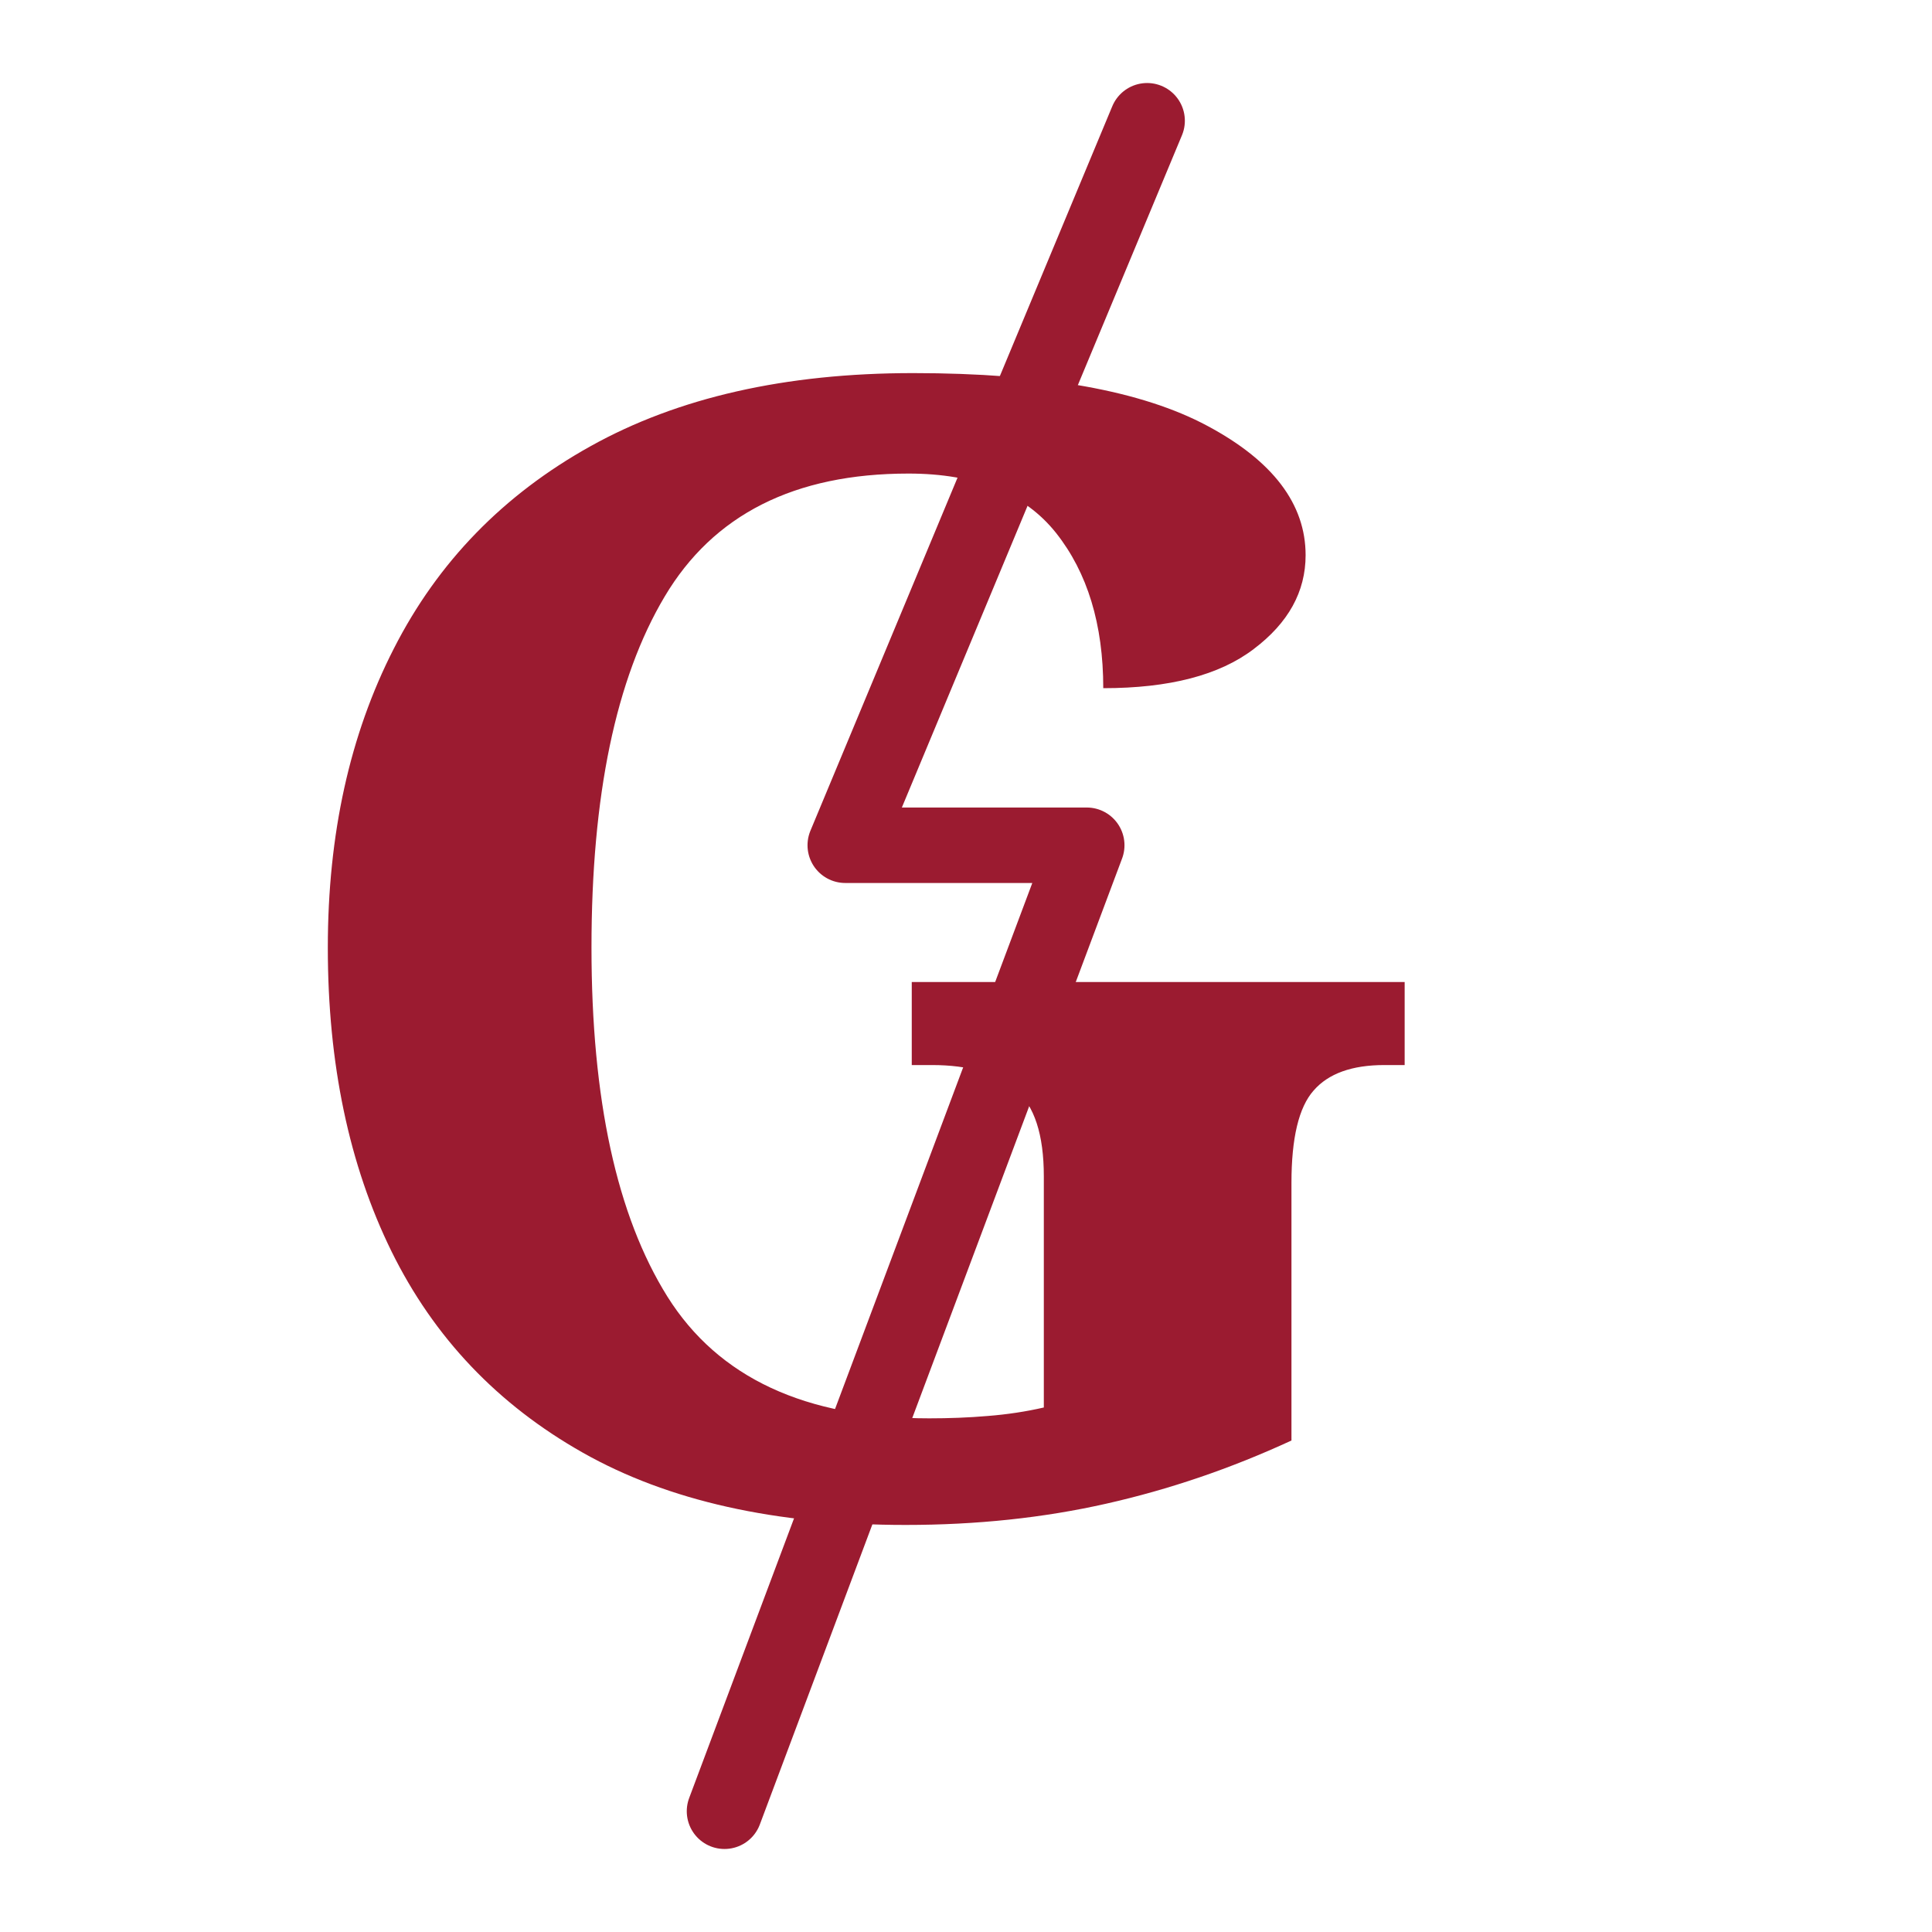
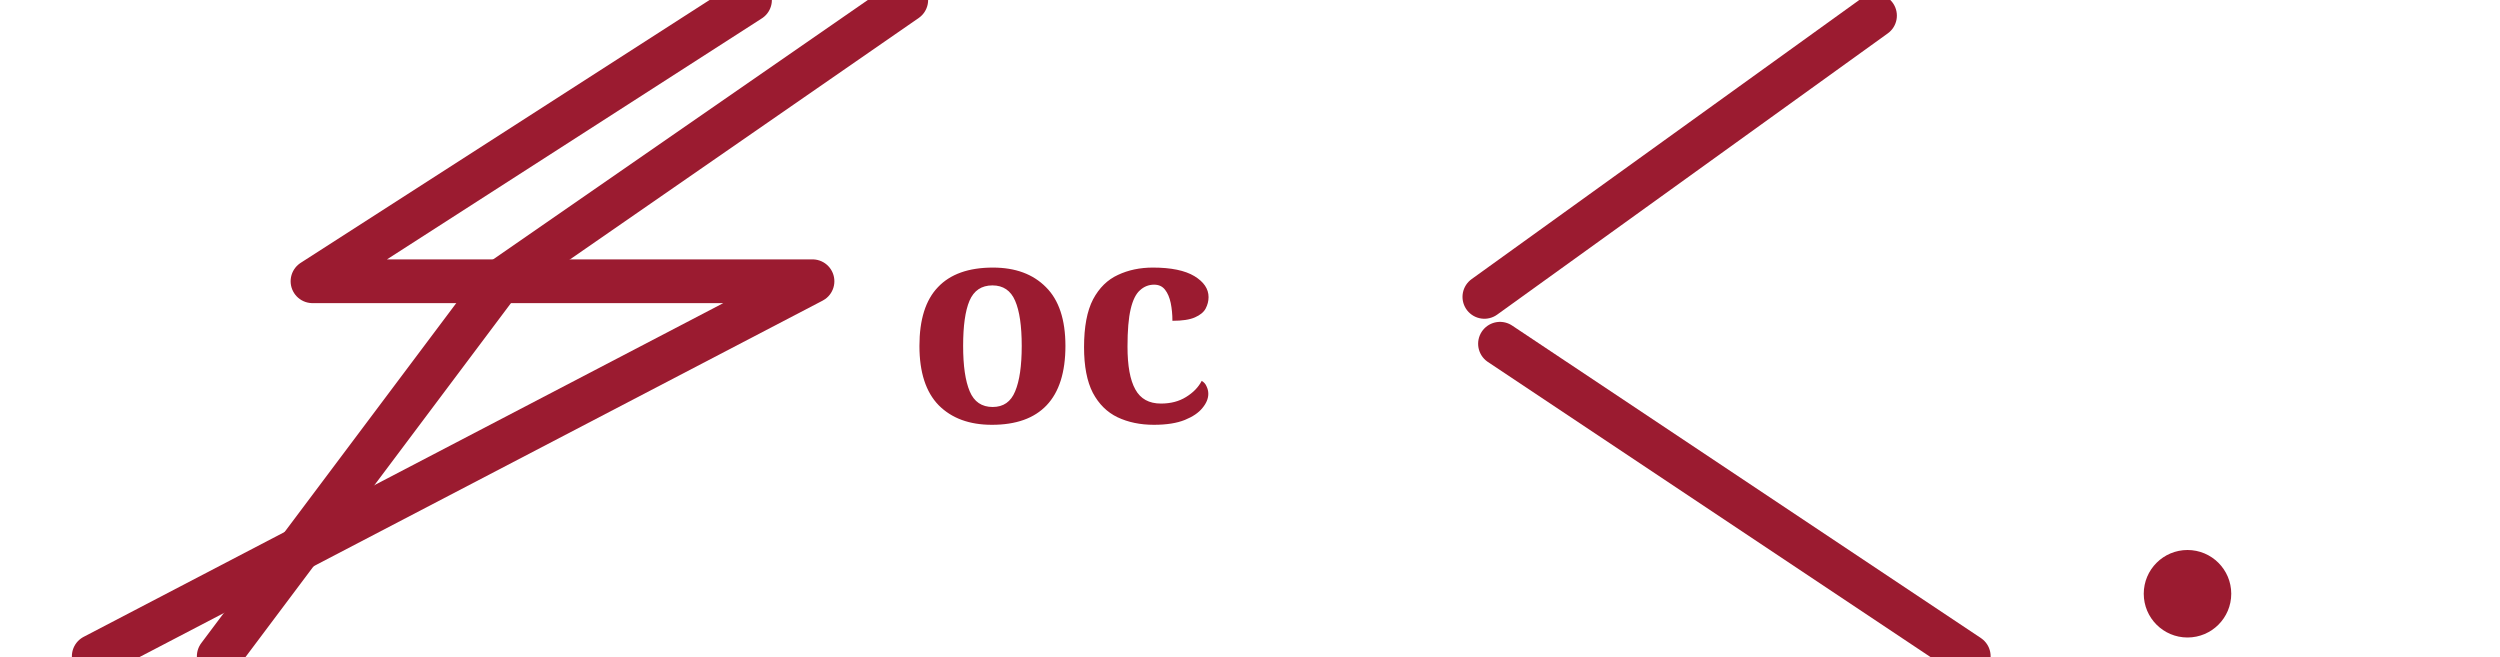
- <svg xmlns="http://www.w3.org/2000/svg" viewBox="0 0 64 64">
-   <text x="8" y="50" font-family="Georgia, serif" font-size="52" font-weight="700" fill="#9b1b30">G</text>
-   <path d="M38 4 L28 28 L36 28 L24 60" fill="none" stroke="#9b1b30" stroke-width="2.5" stroke-linecap="round" stroke-linejoin="round" />
+ <svg xmlns="http://www.w3.org/2000/svg" viewBox="0 0 160 42">
+   <path d="M 48 0 L 20 18 L 52 18 L 6 42" fill="none" stroke="#9b1b30" stroke-width="2.8" stroke-linecap="round" stroke-linejoin="round" />
+   <path d="M 58 0 L 32 18 L 14 42" fill="none" stroke="#9b1b30" stroke-width="2.8" stroke-linecap="round" stroke-linejoin="round" />
+   <text x="58" y="27" font-family="Georgia, serif" font-size="18" font-weight="700" fill="#9b1b30" letter-spacing="-0.5">oc</text>
+   <path d="M 120 1 L 95 19" fill="none" stroke="#9b1b30" stroke-width="2.8" stroke-linecap="round" />
+   <path d="M 96 22 L 126 42" fill="none" stroke="#9b1b30" stroke-width="2.8" stroke-linecap="round" />
+   <circle cx="140" cy="38" r="2.8" fill="#9b1b30" />
</svg>
